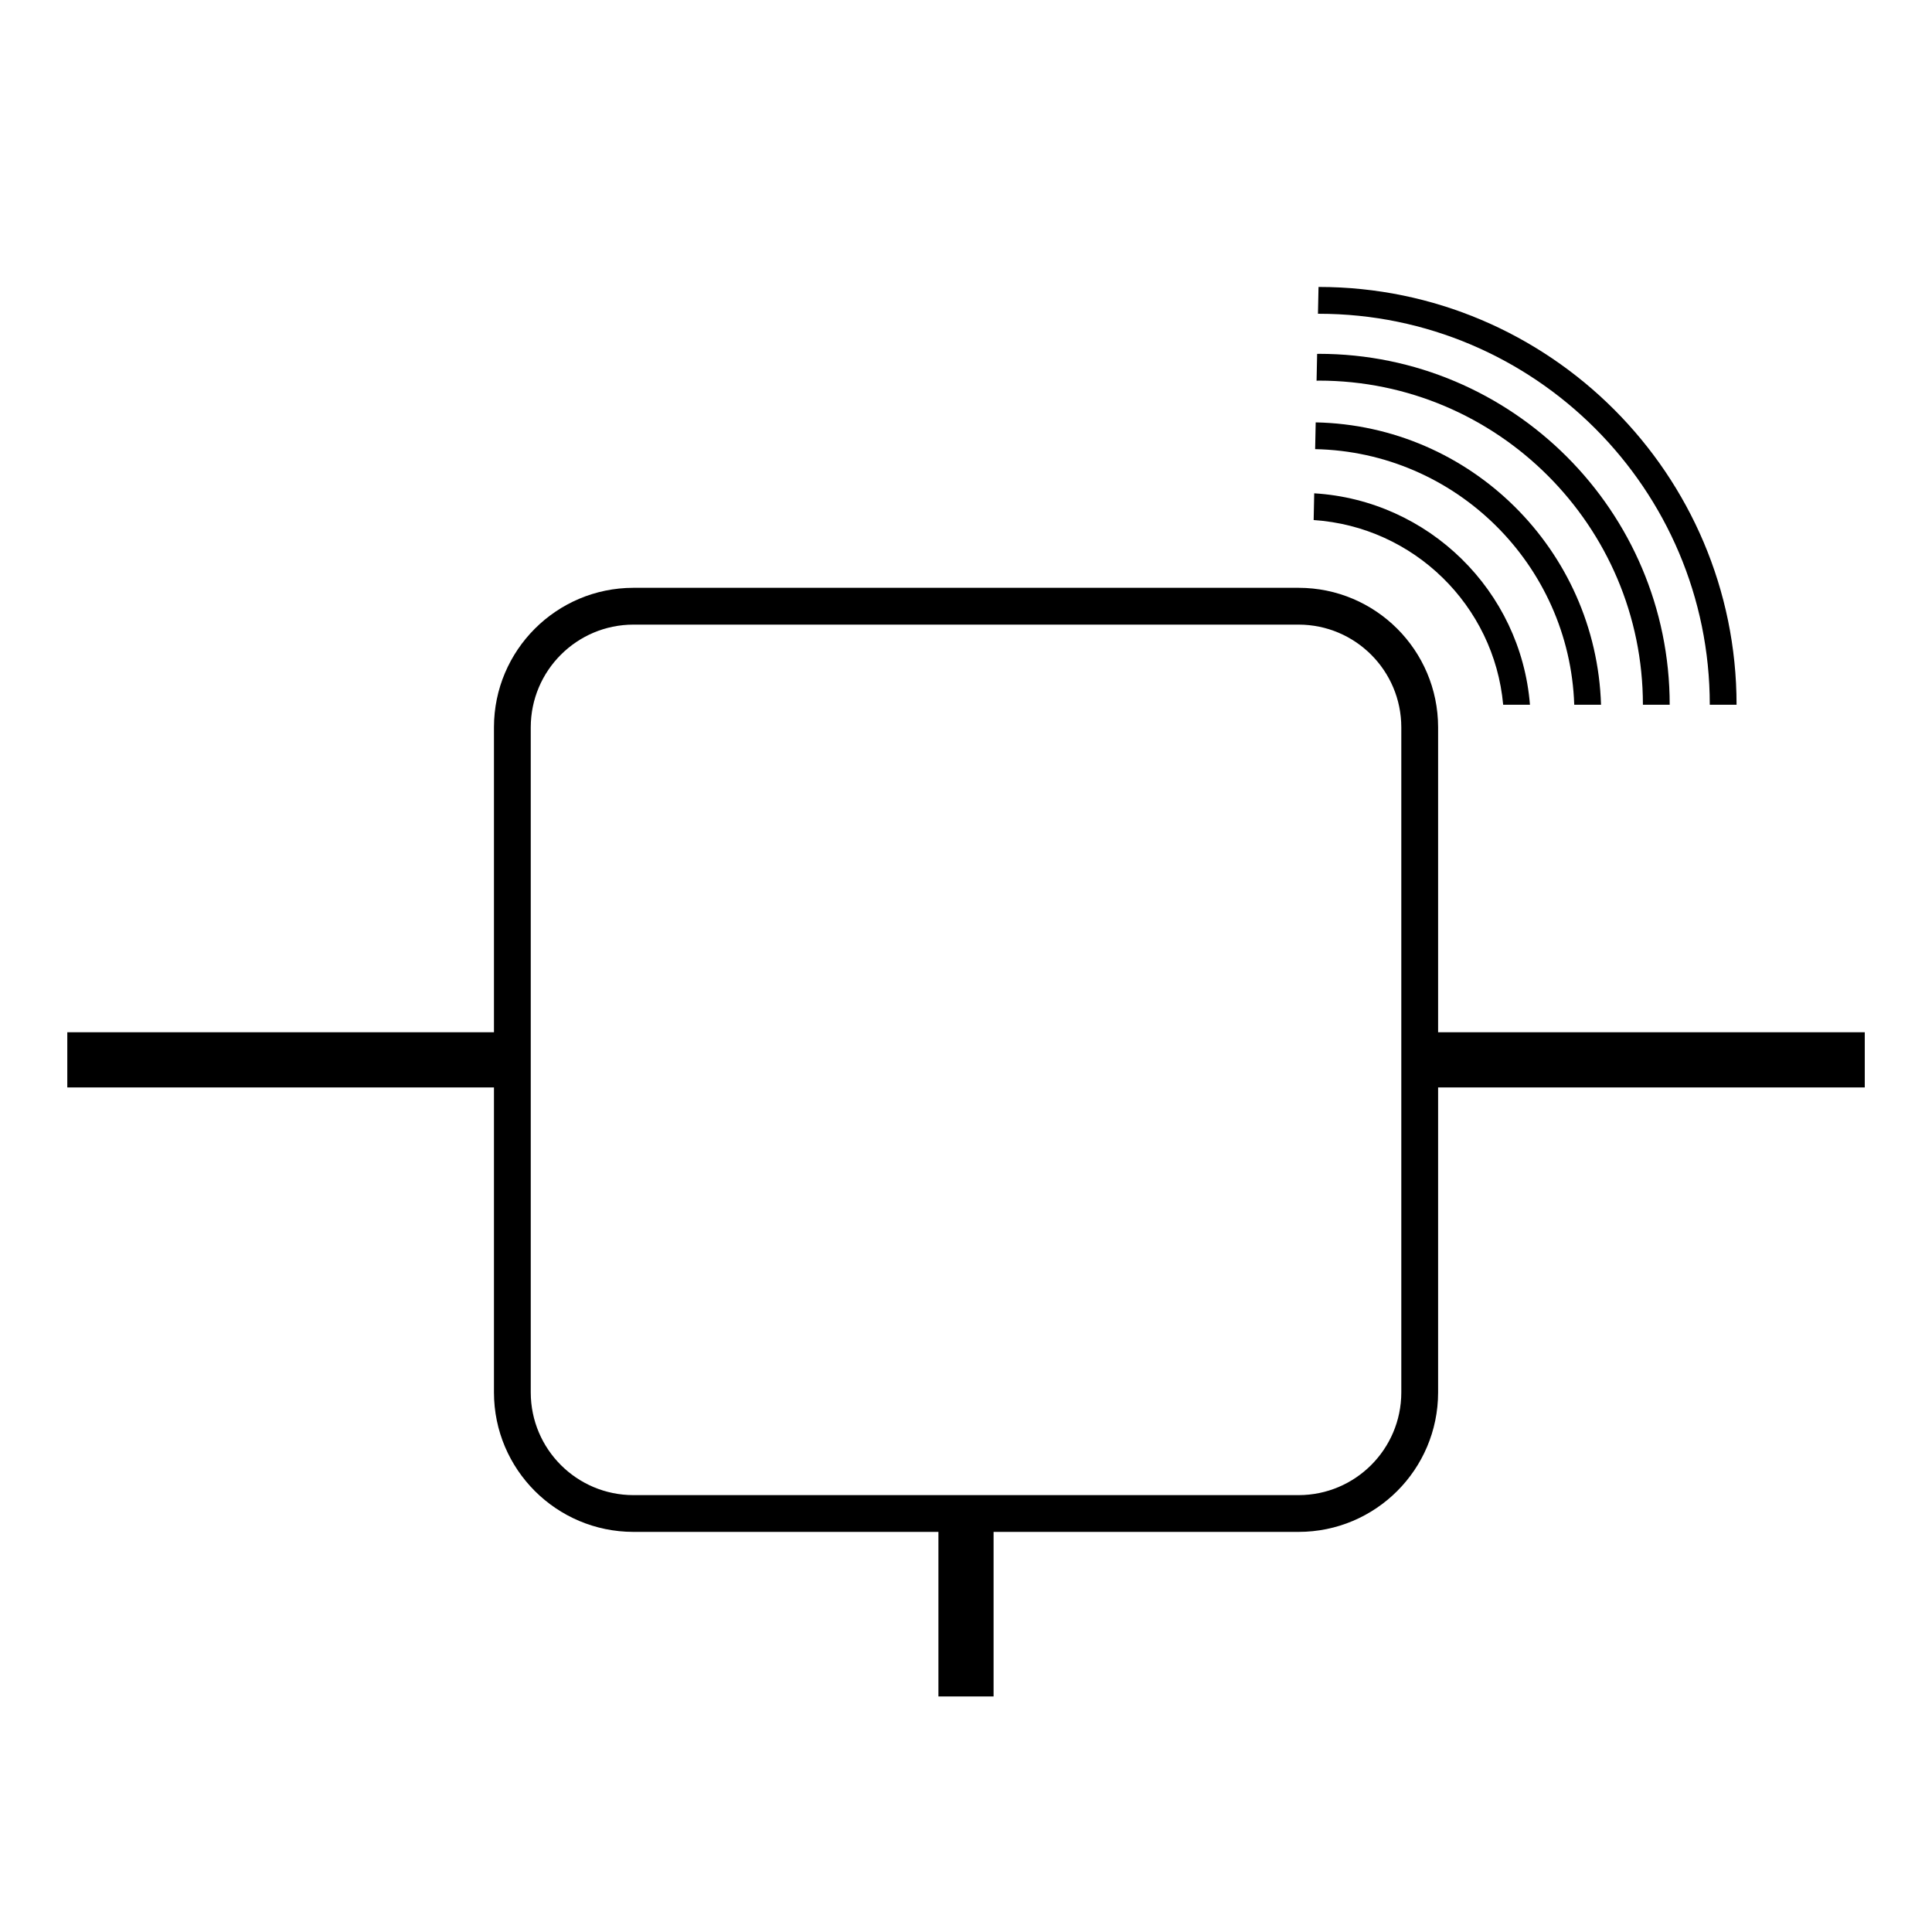
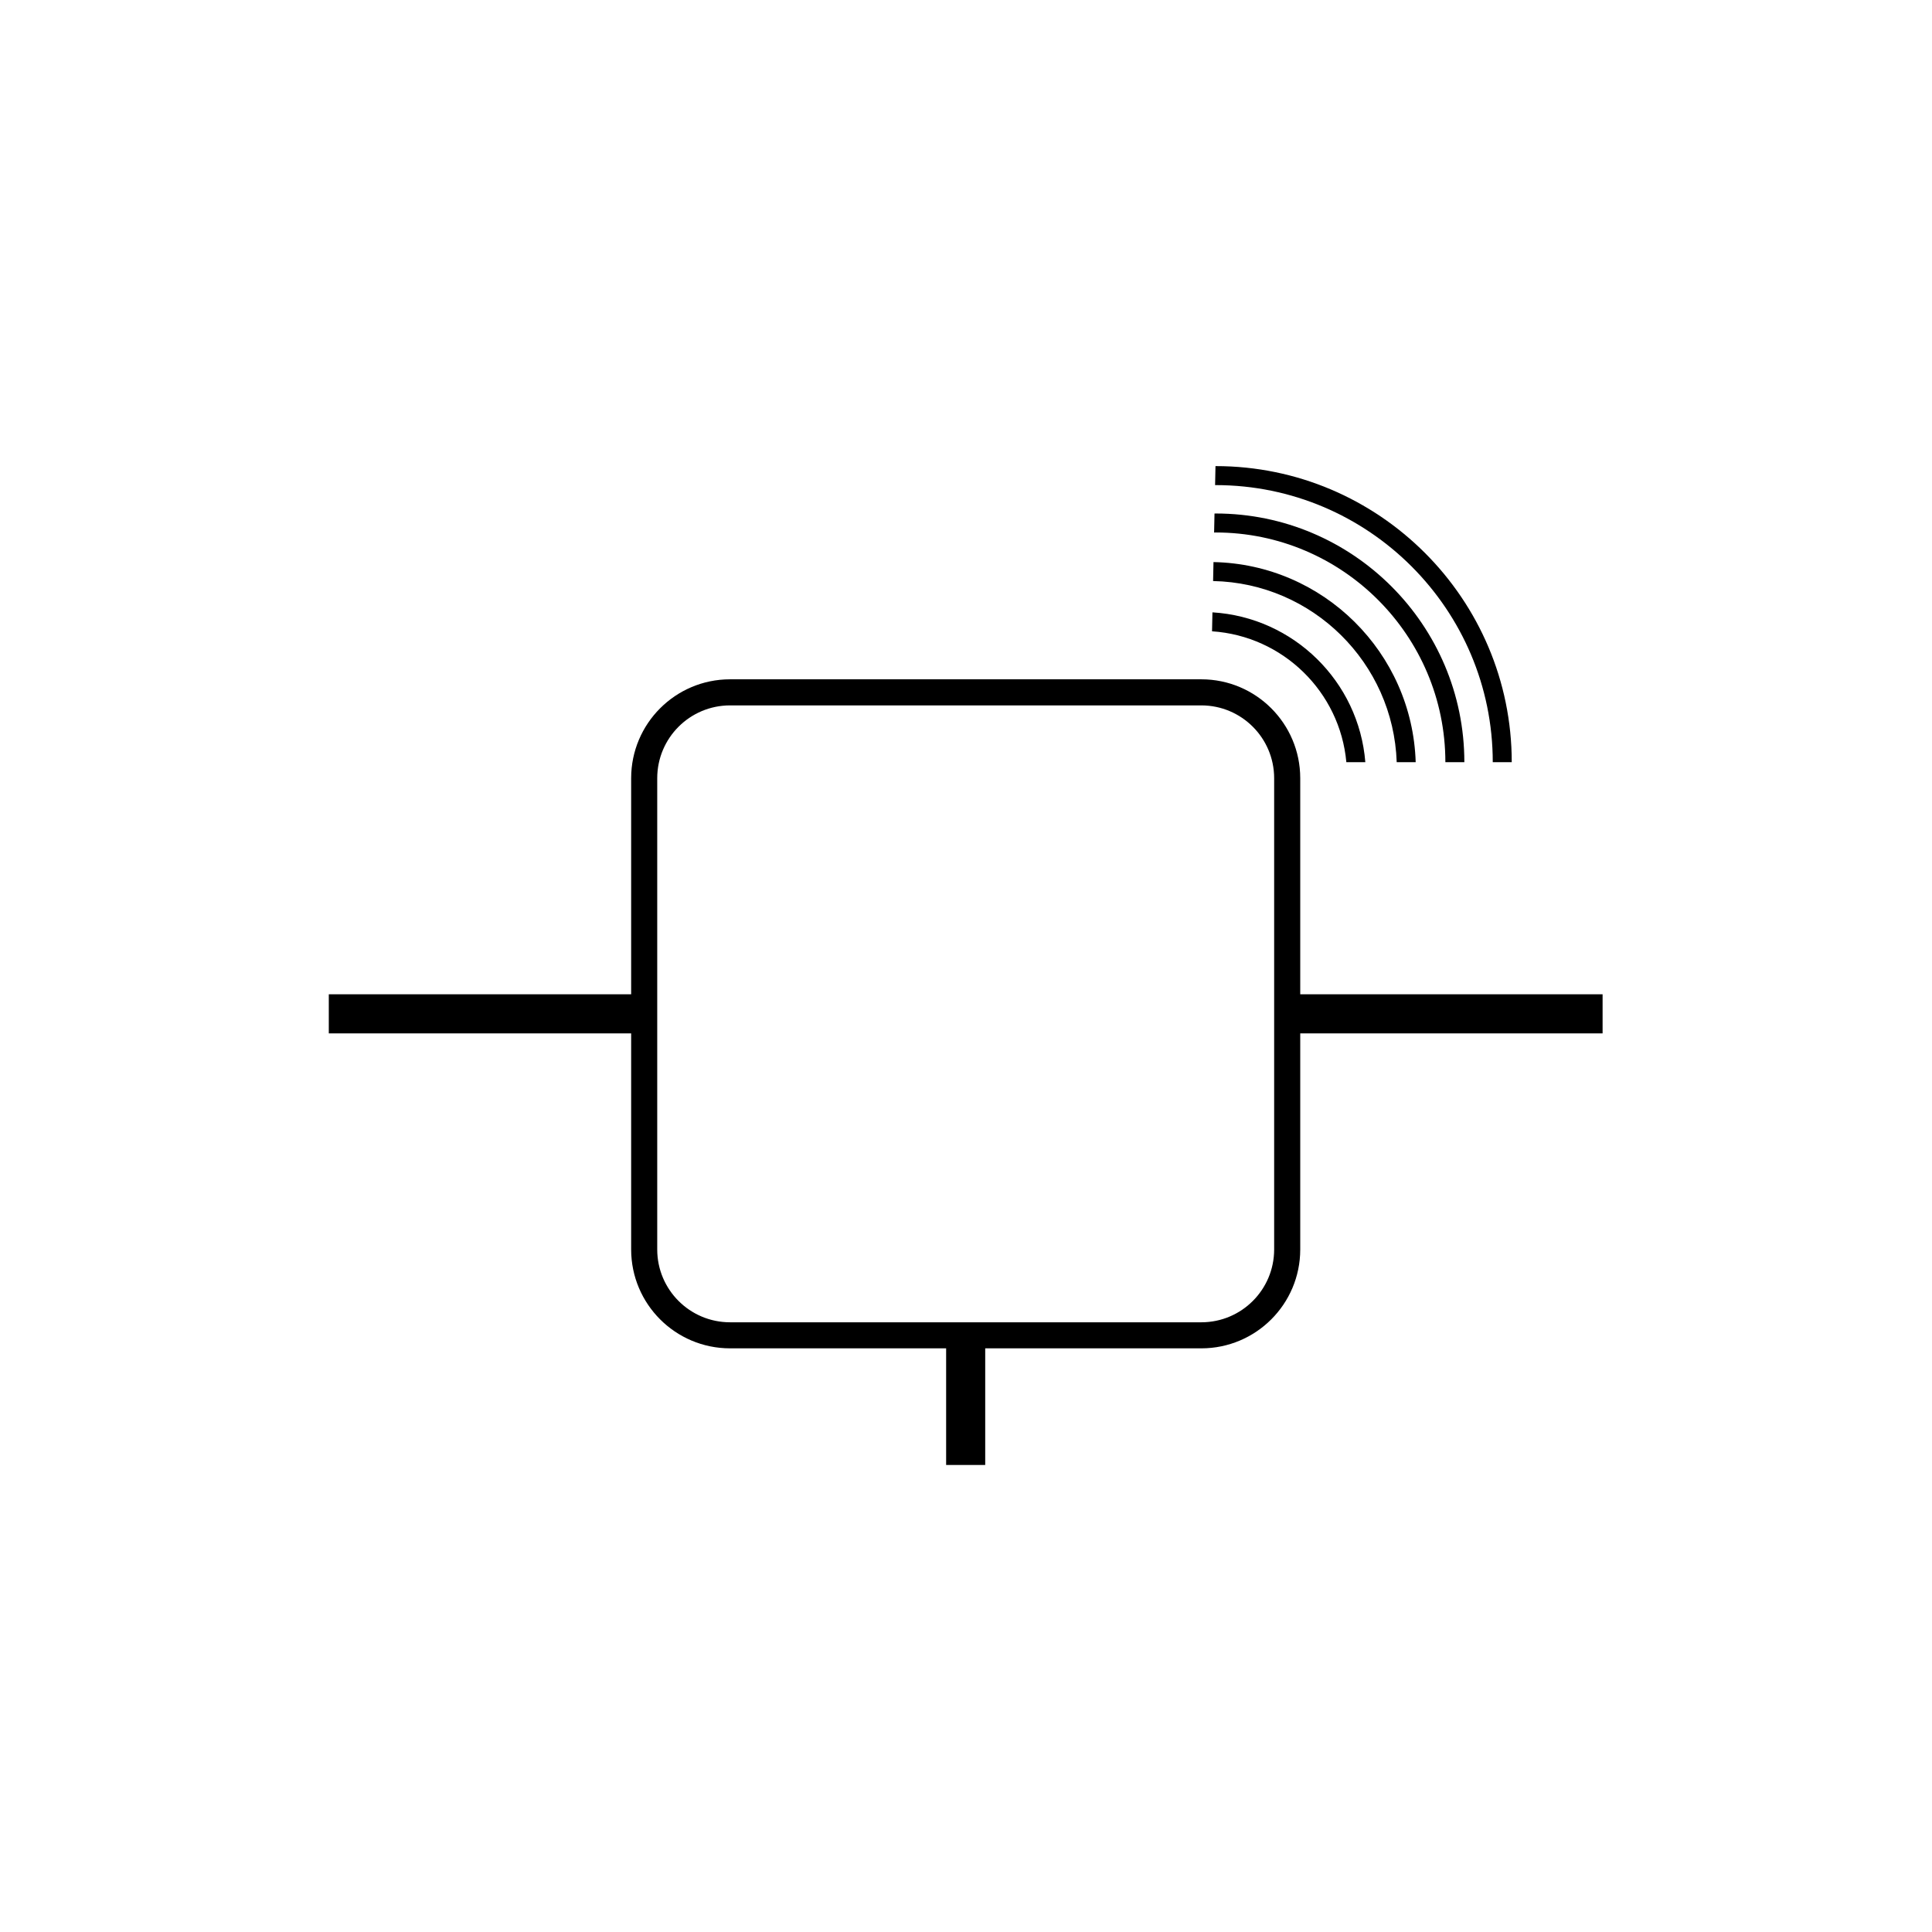
- <svg xmlns="http://www.w3.org/2000/svg" id="Layer_1" data-name="Layer 1" viewBox="0 0 1417.32 1417.32">
-   <path d="M1368,757.28H1055V533.51A102.41,102.41,0,0,0,952.66,431.22h-488A102.41,102.41,0,0,0,362.37,533.51V757.28h-313v40.46h313v223.79A102.39,102.39,0,0,0,464.66,1123.8H688.43v120.73h40.46V1123.8H952.66A102.39,102.39,0,0,0,1055,1021.54V797.74h313Zm-340,264.26a75.4,75.4,0,0,1-75.32,75.29h-488a75.4,75.4,0,0,1-75.32-75.29v-488a75.42,75.42,0,0,1,75.32-75.32h488A75.42,75.42,0,0,1,1028,533.51Z" />
-   <path d="M1102.73,517h19.65c-6.68-83.57-74.26-150-158.27-155.1l-.41,19.62C1037.07,386.37,1096.13,444.17,1102.73,517Z" />
-   <path d="M1254.3,517h19.65c0-169-137.49-306.49-306.49-306.49h-.19l-.41,19.67c.2,0,.39,0,.59,0C1125.62,230.19,1254.3,358.87,1254.3,517Z" />
-   <path d="M1205.24,517h19.65c0-142-115.49-257.43-257.43-257.43-.41,0-.8.06-1.21.06l-.41,19.67c.55,0,1.07-.08,1.62-.08C1098.57,279.25,1205.24,385.92,1205.24,517Z" />
-   <path d="M1154.87,517h19.65C1171,403.55,1079,312.14,965.2,309.86l-.41,19.63C1067.92,331.55,1151.41,414.25,1154.87,517Z" />
+ <svg xmlns="http://www.w3.org/2000/svg" width="2000px" height="2000px" viewBox="0 0 2000 2000" version="1.1">
+   <defs />
+   <g id="Page-1" stroke="none" stroke-width="1" fill="none" fill-rule="evenodd">
+     <g id="relays" fill="#000000" fill-rule="nonzero">
+       <g id="standard" transform="translate(340, 482)">
+         <path d="M1319,547.28 L1006,547.28 L1006,323.51 C1005.934,267.025 960.145,221.259 903.66,221.22 L415.66,221.22 C359.194,221.286 313.436,267.044 313.37,323.51 L313.37,547.28 L0.37,547.28 L0.37,587.74 L313.37,587.74 L313.37,811.53 C313.436,867.993 359.197,913.745 415.66,913.8 L639.43,913.8 L639.43,1034.53 L679.89,1034.53 L679.89,913.8 L903.66,913.8 C960.138,913.772 1005.928,868.018 1006,811.54 L1006,587.74 L1319,587.74 L1319,547.28 Z M979,811.54 C978.939,853.108 945.248,886.786 903.68,886.83 L415.68,886.83 C374.112,886.786 340.421,853.108 340.36,811.54 L340.36,323.54 C340.415,281.965 374.105,248.275 415.68,248.22 L903.68,248.22 C945.244,248.275 978.928,281.946 979,323.51 L979,811.54 Z" id="Shape" />
+         <path d="M1053.73,307 L1073.38,307 C1066.7,223.43 999.12,157 915.11,151.9 L914.7,171.52 C988.07,176.37 1047.13,234.17 1053.73,307 Z" id="Shape" />
+         <path d="M1205.3,307 L1224.95,307 C1224.95,138 1087.46,0.51 918.46,0.51 L918.27,0.51 L917.86,20.18 C918.06,20.18 918.25,20.18 918.45,20.18 C1076.62,20.19 1205.3,148.87 1205.3,307 Z" id="Shape" />
+         <path d="M1156.24,307 L1175.89,307 C1175.89,165 1060.4,49.57 918.46,49.57 C918.05,49.57 917.66,49.63 917.25,49.63 L916.84,69.3 C917.39,69.3 917.91,69.22 918.46,69.22 C1049.57,69.25 1156.24,175.92 1156.24,307 Z" id="Shape" />
+         <path d="M1105.87,307 L1125.52,307 C1122,193.55 1030,102.14 916.2,99.86 L915.79,119.49 C1018.92,121.55 1102.41,204.25 1105.87,307 Z" id="Shape" />
+       </g>
+     </g>
+     <g id="images" transform="translate(-5325, -41118)" />
+   </g>
</svg>
